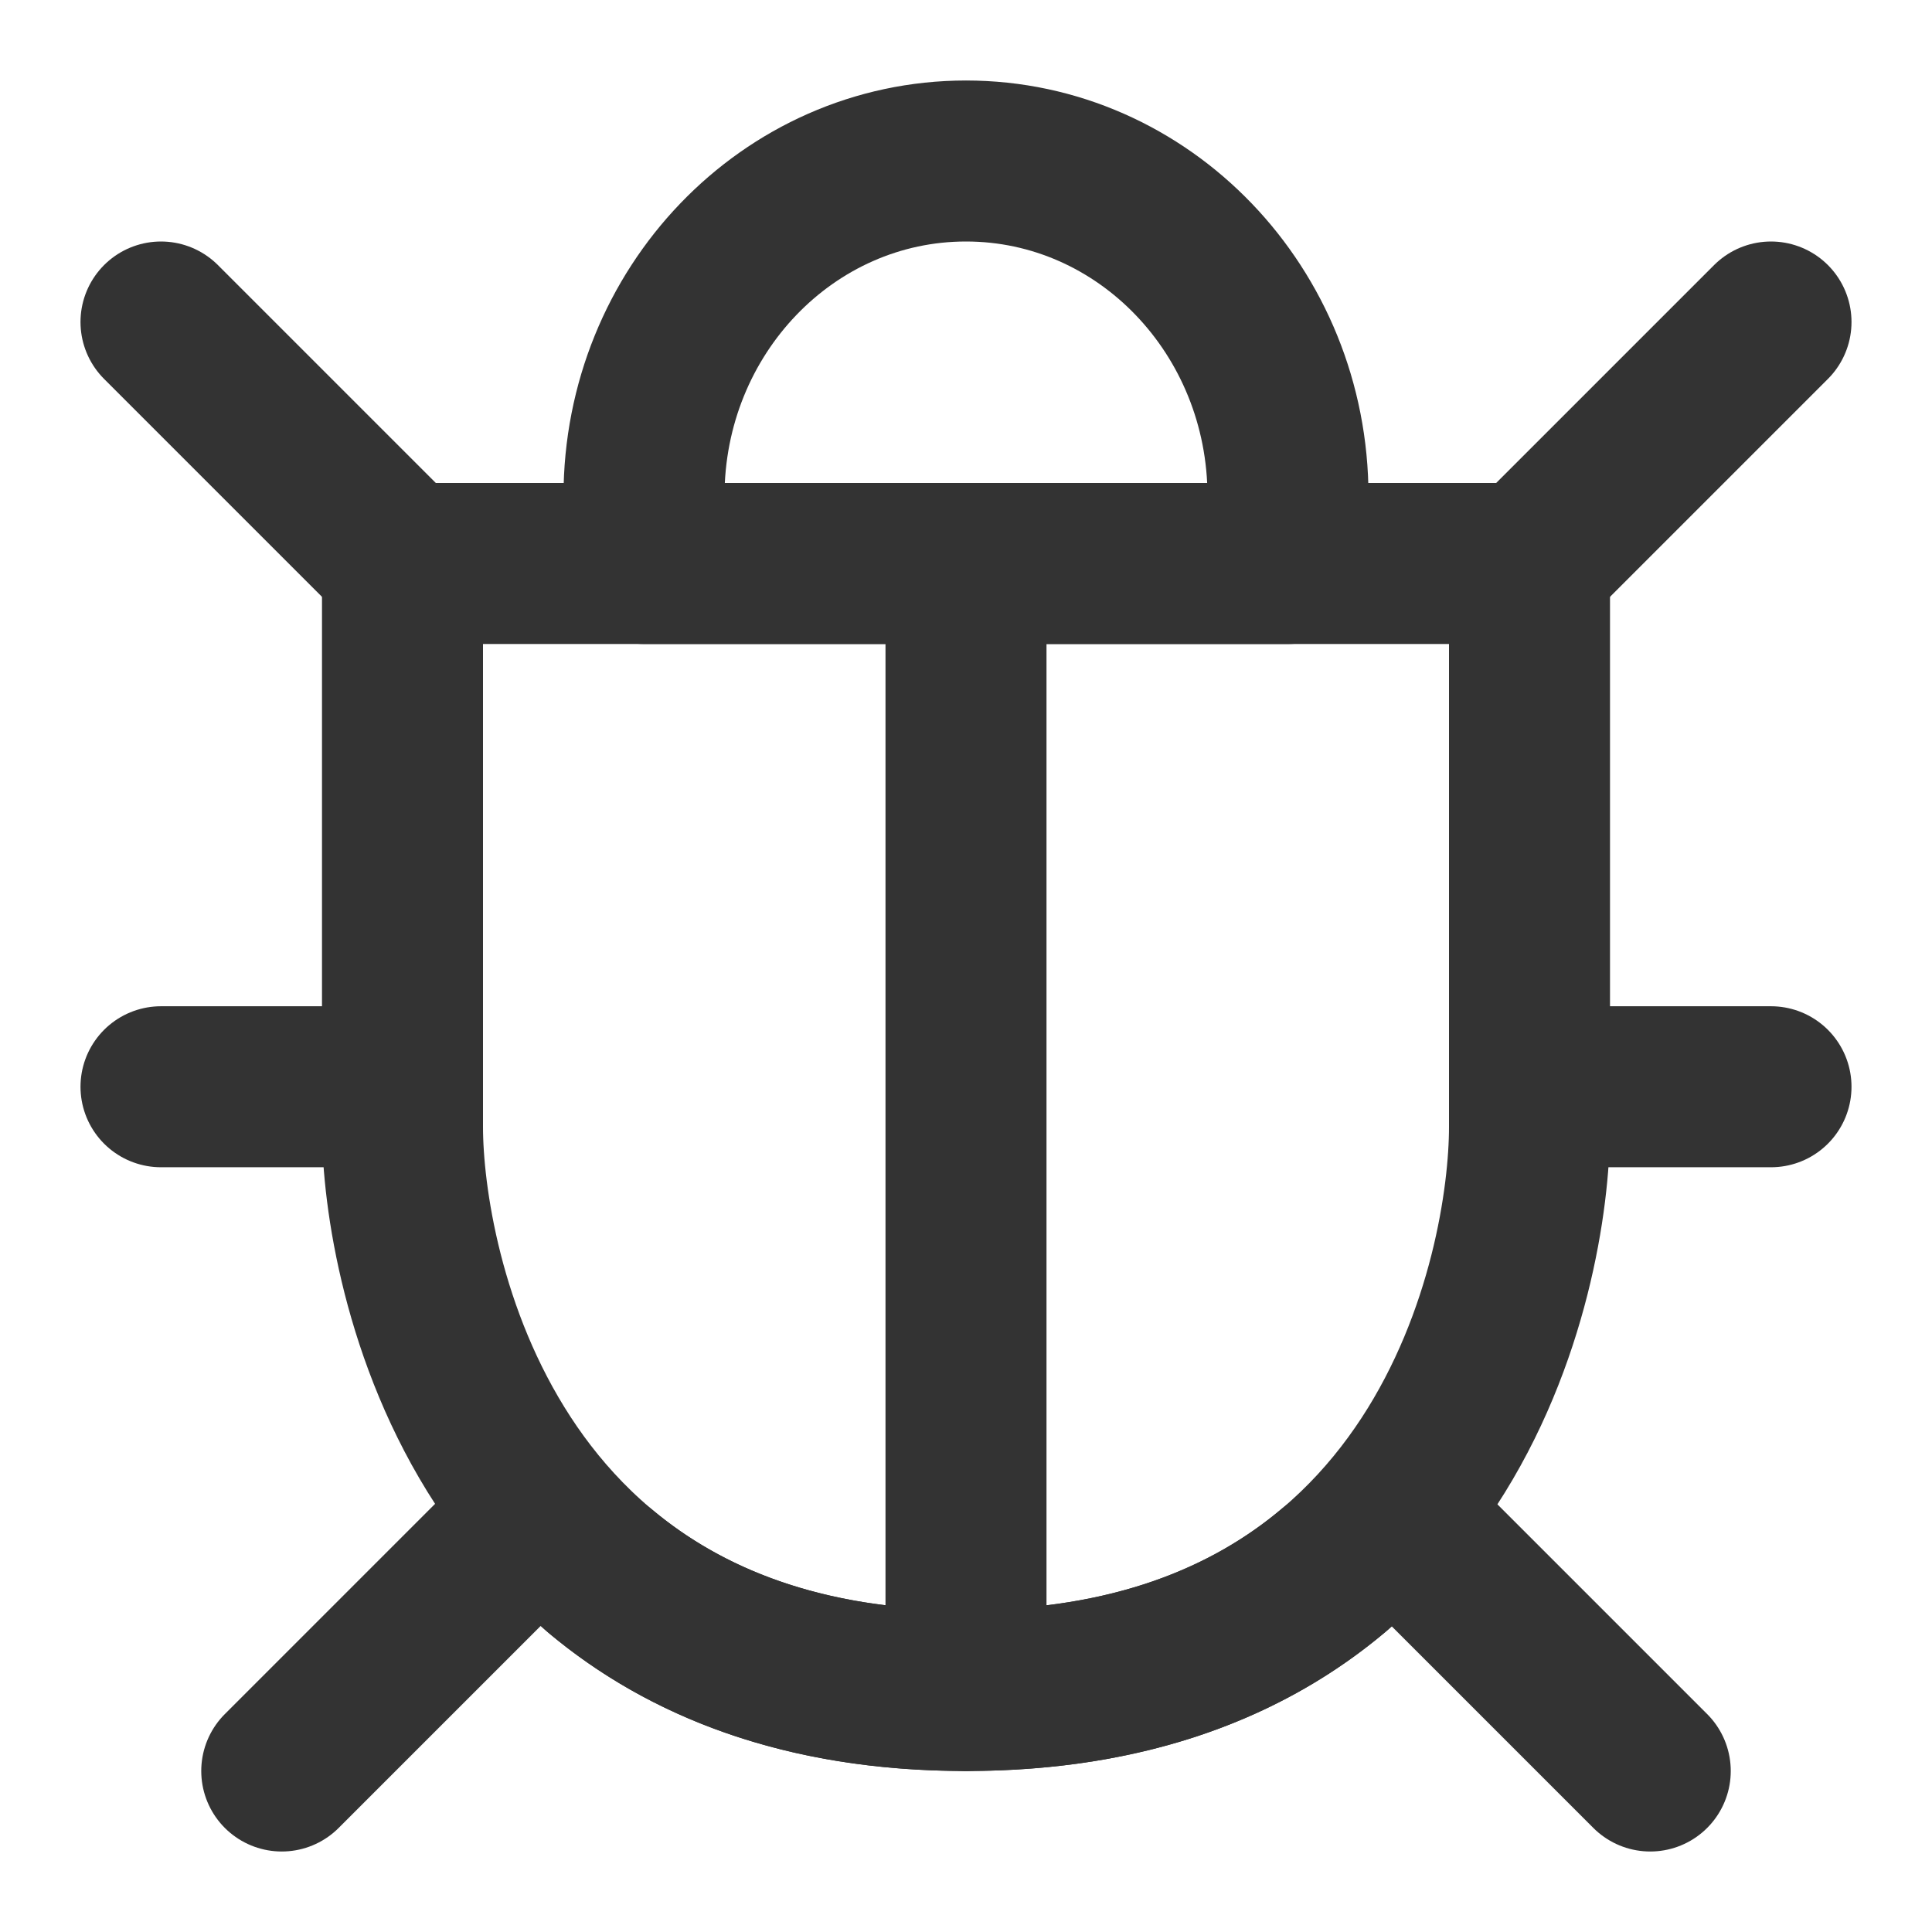
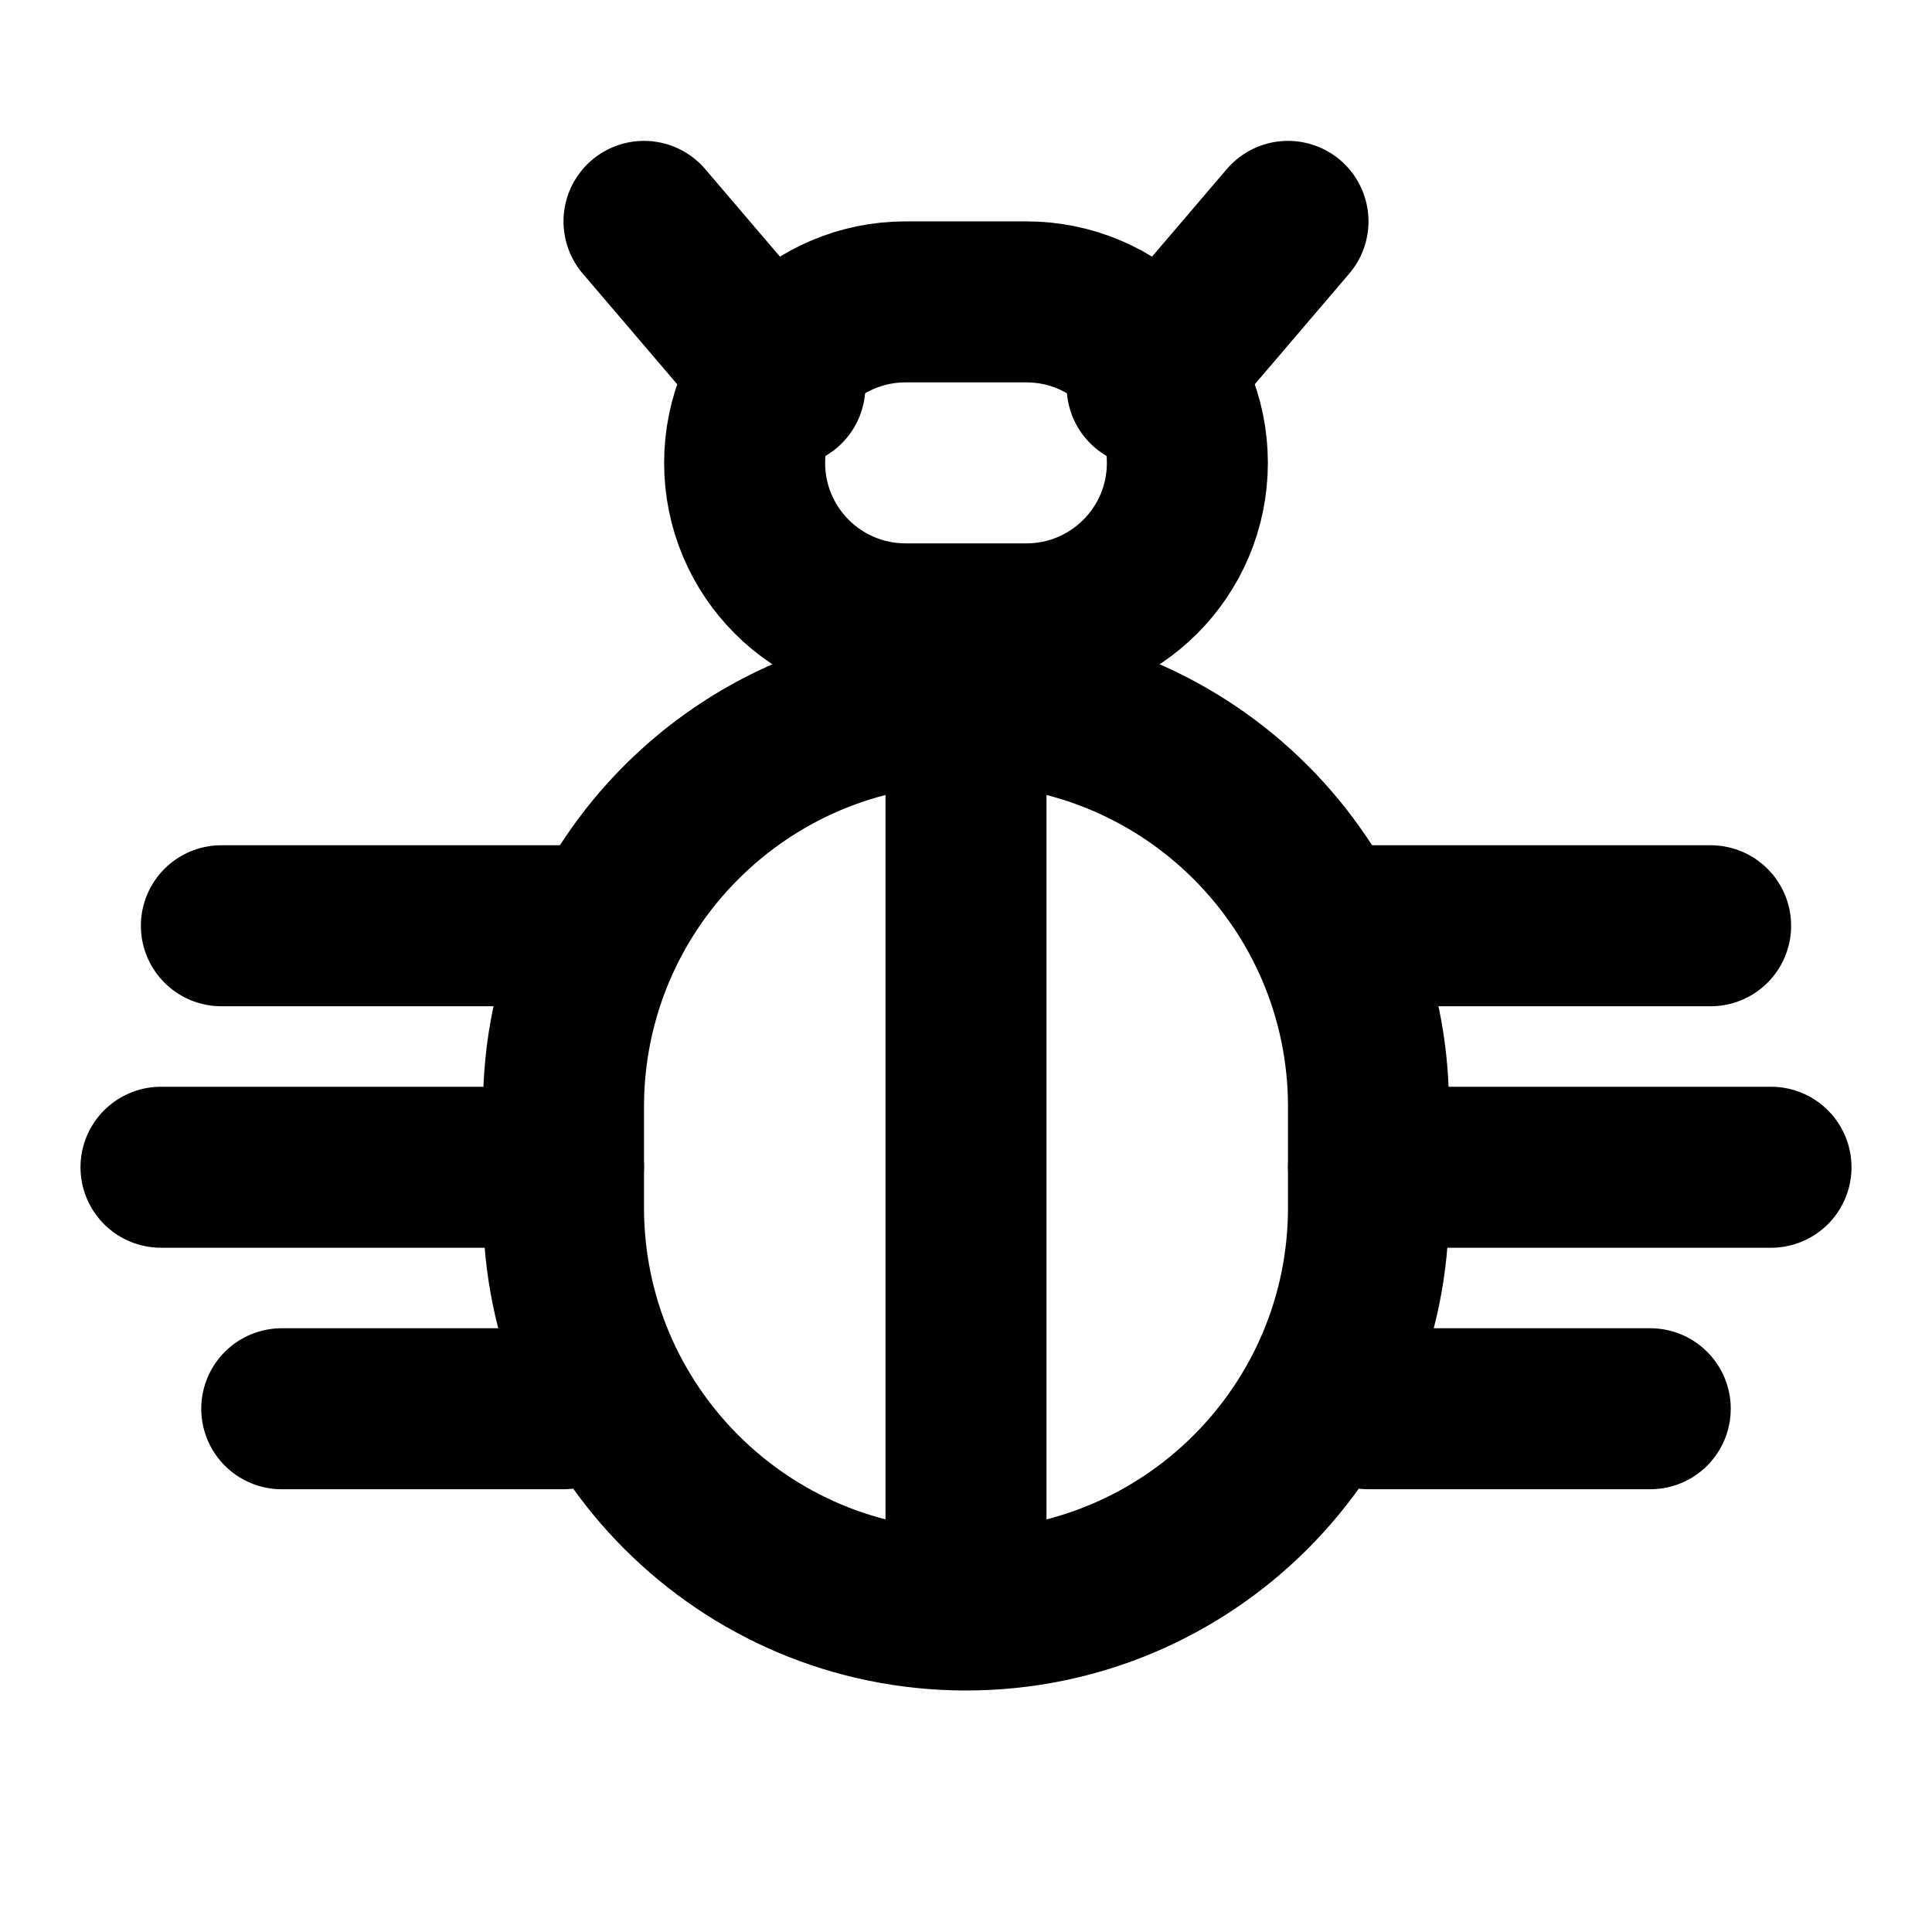
- <svg xmlns="http://www.w3.org/2000/svg" width="24" height="24" viewBox="0 0 48 48" fill="none">
-   <path d="M24 42C36 42 38 31.532 38 28C38 24.838 38 20.171 38 14H10C10 17.442 10 22.109 10 28C10 31.451 12 42 24 42Z" fill="none" stroke="#333" stroke-width="4" stroke-linejoin="round" />
-   <path d="M4 8L10 14" stroke="#333" stroke-width="4" stroke-linecap="round" stroke-linejoin="round" />
-   <path d="M44 8L38 14" stroke="#333" stroke-width="4" stroke-linecap="round" stroke-linejoin="round" />
-   <path d="M4 27H10" stroke="#333" stroke-width="4" stroke-linecap="round" stroke-linejoin="round" />
-   <path d="M44 27H38" stroke="#333" stroke-width="4" stroke-linecap="round" stroke-linejoin="round" />
-   <path d="M7 44L13 38" stroke="#333" stroke-width="4" stroke-linecap="round" stroke-linejoin="round" />
-   <path d="M41 44L35 38" stroke="#333" stroke-width="4" stroke-linecap="round" stroke-linejoin="round" />
-   <path d="M24 42V14" stroke="#333" stroke-width="4" stroke-linecap="round" stroke-linejoin="round" />
-   <path d="M14.92 39.041C17.002 40.783 19.924 42 24 42C28.111 42 31.049 40.771 33.134 39.014" stroke="#333" stroke-width="4" stroke-linecap="round" stroke-linejoin="round" />
-   <path d="M32 12.333C32 7.731 28.418 4 24 4C19.582 4 16 7.731 16 12.333V14H32V12.333Z" fill="none" stroke="#333" stroke-width="4" stroke-linejoin="round" />
+ <svg xmlns="http://www.w3.org/2000/svg" fill="none" viewBox="0 0 48 48">
+   <rect x="18.5" y="7.5" width="11" height="8" rx="4" stroke-linejoin="round" stroke-linecap="round" stroke-width="4" stroke="currentColor" />
+   <rect x="14" y="17.5" width="20" height="22.5" rx="10" stroke-linejoin="round" stroke-linecap="round" stroke-width="4" stroke="currentColor" />
+   <path d="M19.5 9.6 L16 5.5 M28.5 9.6 L32 5.5" stroke-linejoin="round" stroke-linecap="round" stroke-width="4" stroke="currentColor" />
+   <path d="M14 23 H5.5 M14 29 H4 M14 35 H7" stroke-linejoin="round" stroke-linecap="round" stroke-width="4" stroke="currentColor" />
+   <path d="M34 23 H42.5 M34 29 H44 M34 35 H41" stroke-linejoin="round" stroke-linecap="round" stroke-width="4" stroke="currentColor" />
+   <path d="M24 18.5 V39" stroke-linejoin="round" stroke-linecap="round" stroke-width="4" stroke="currentColor" />
</svg>
